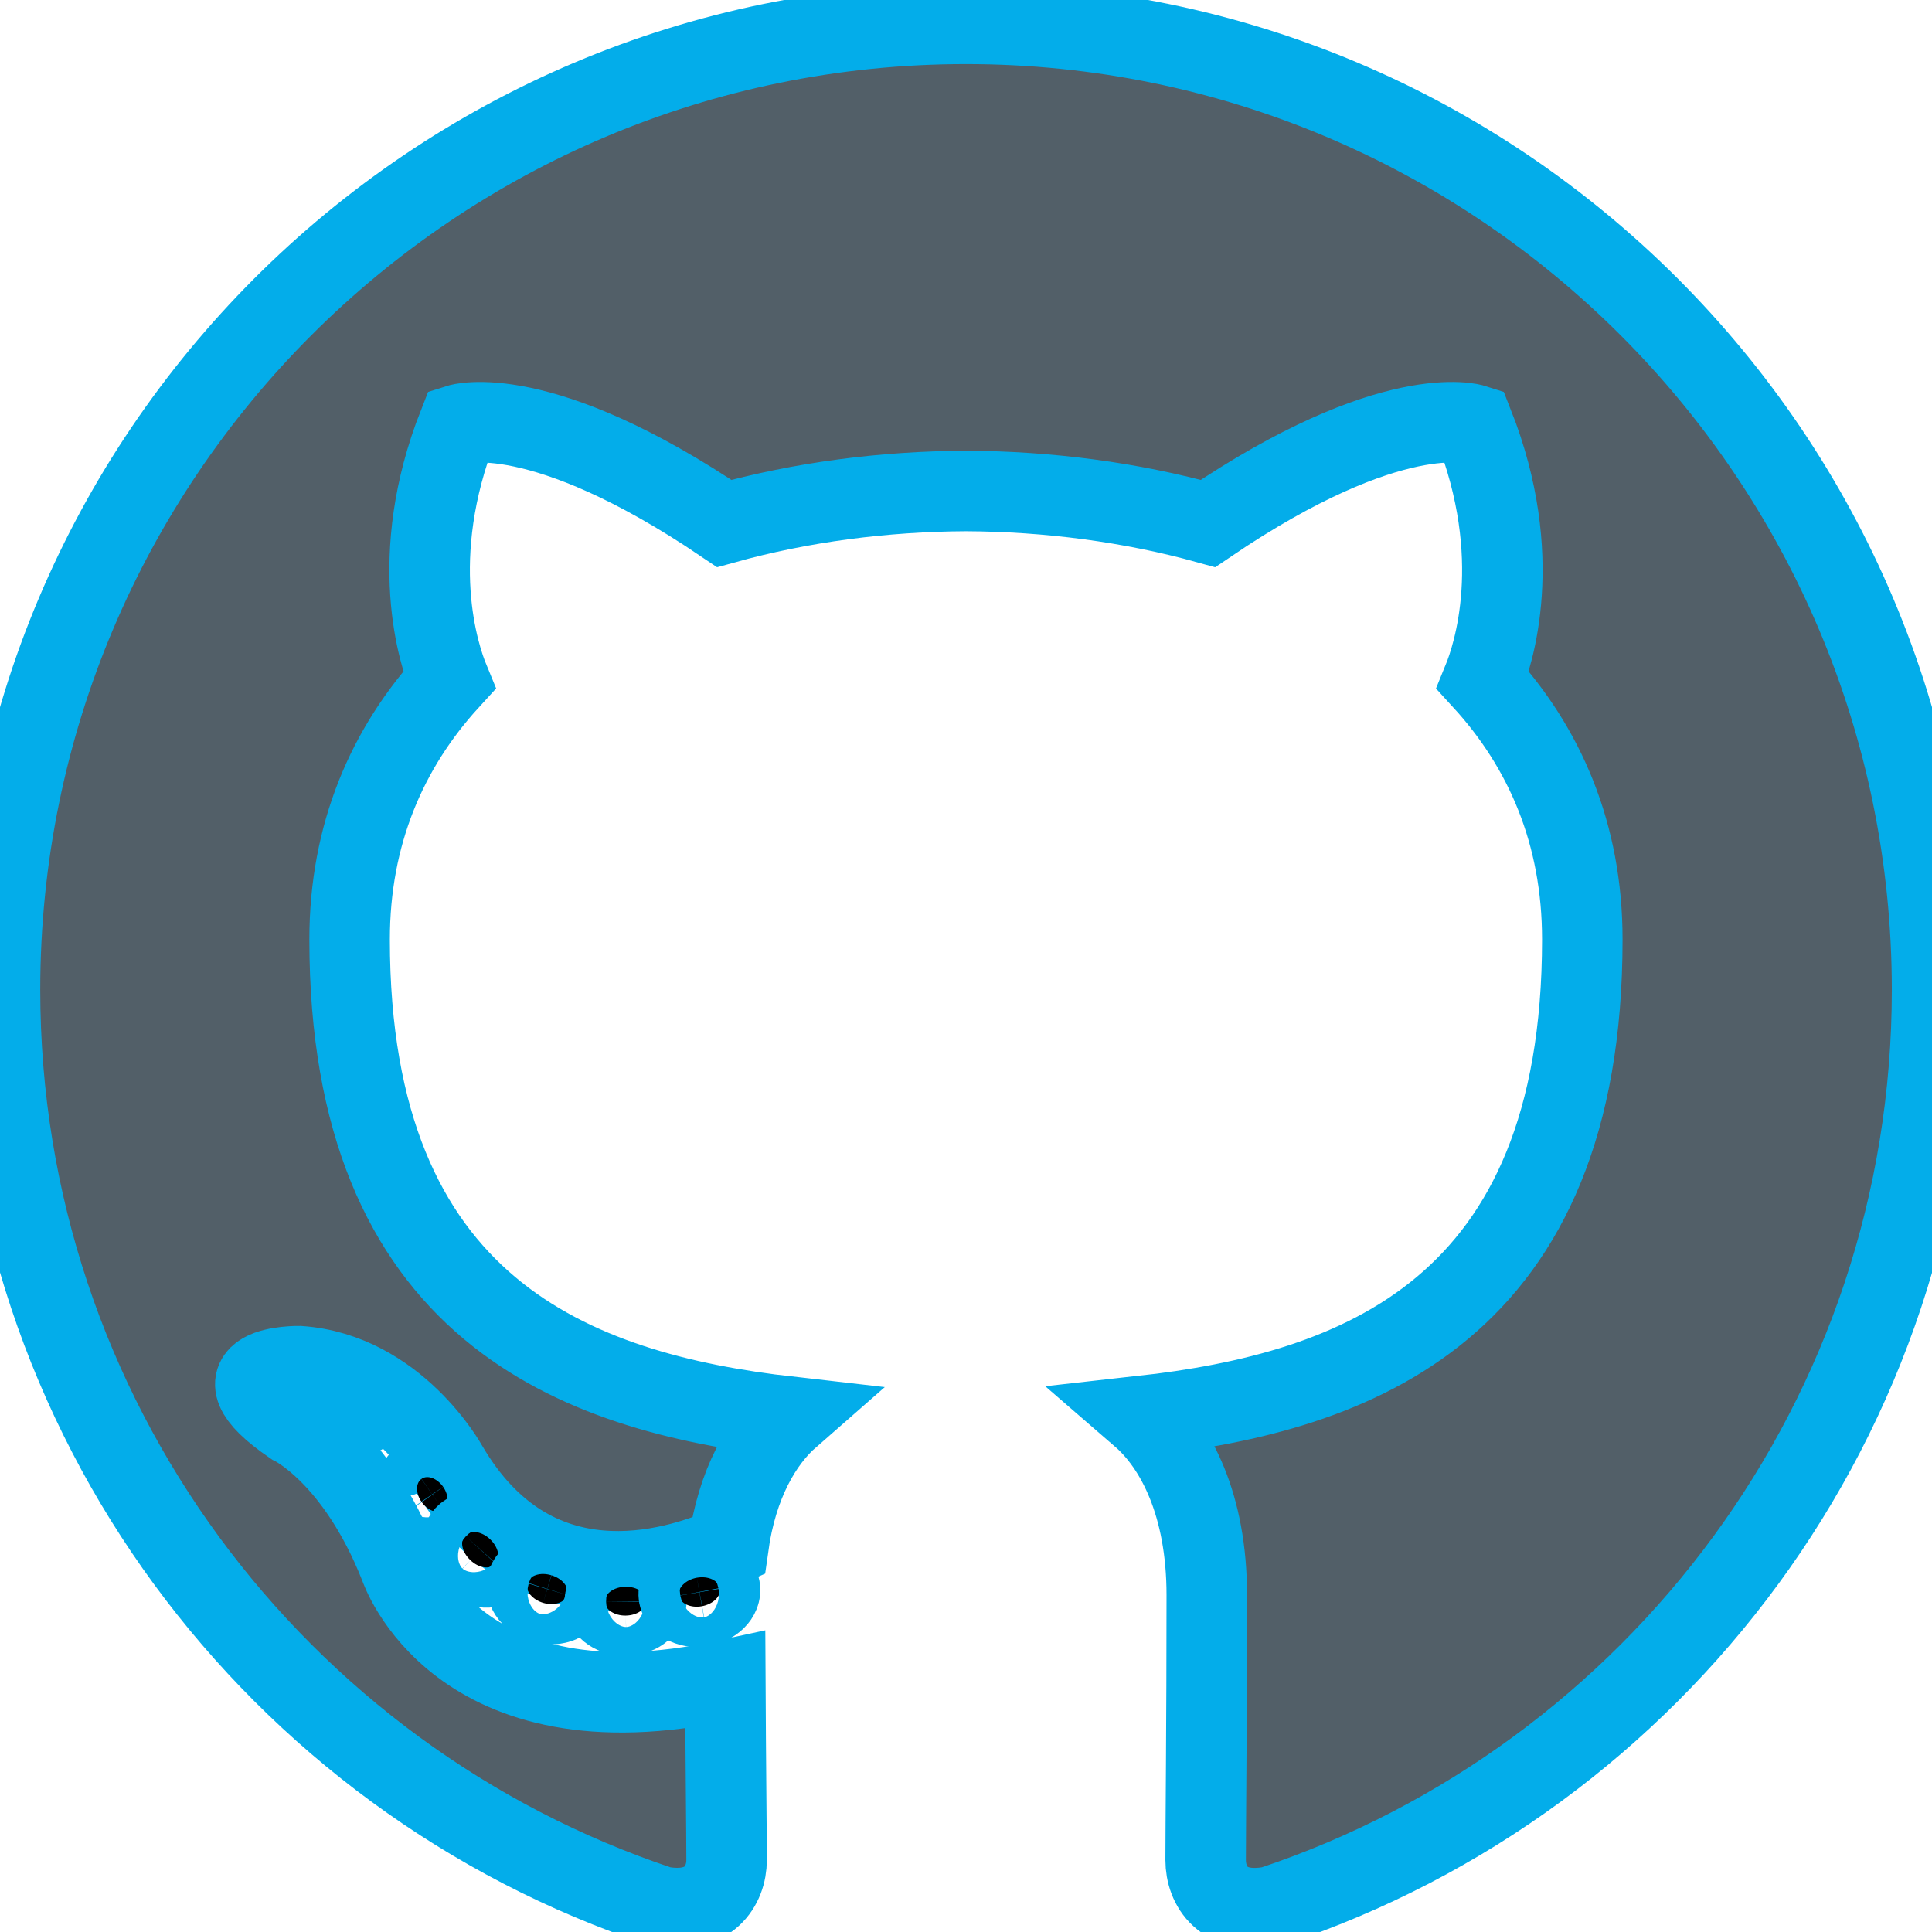
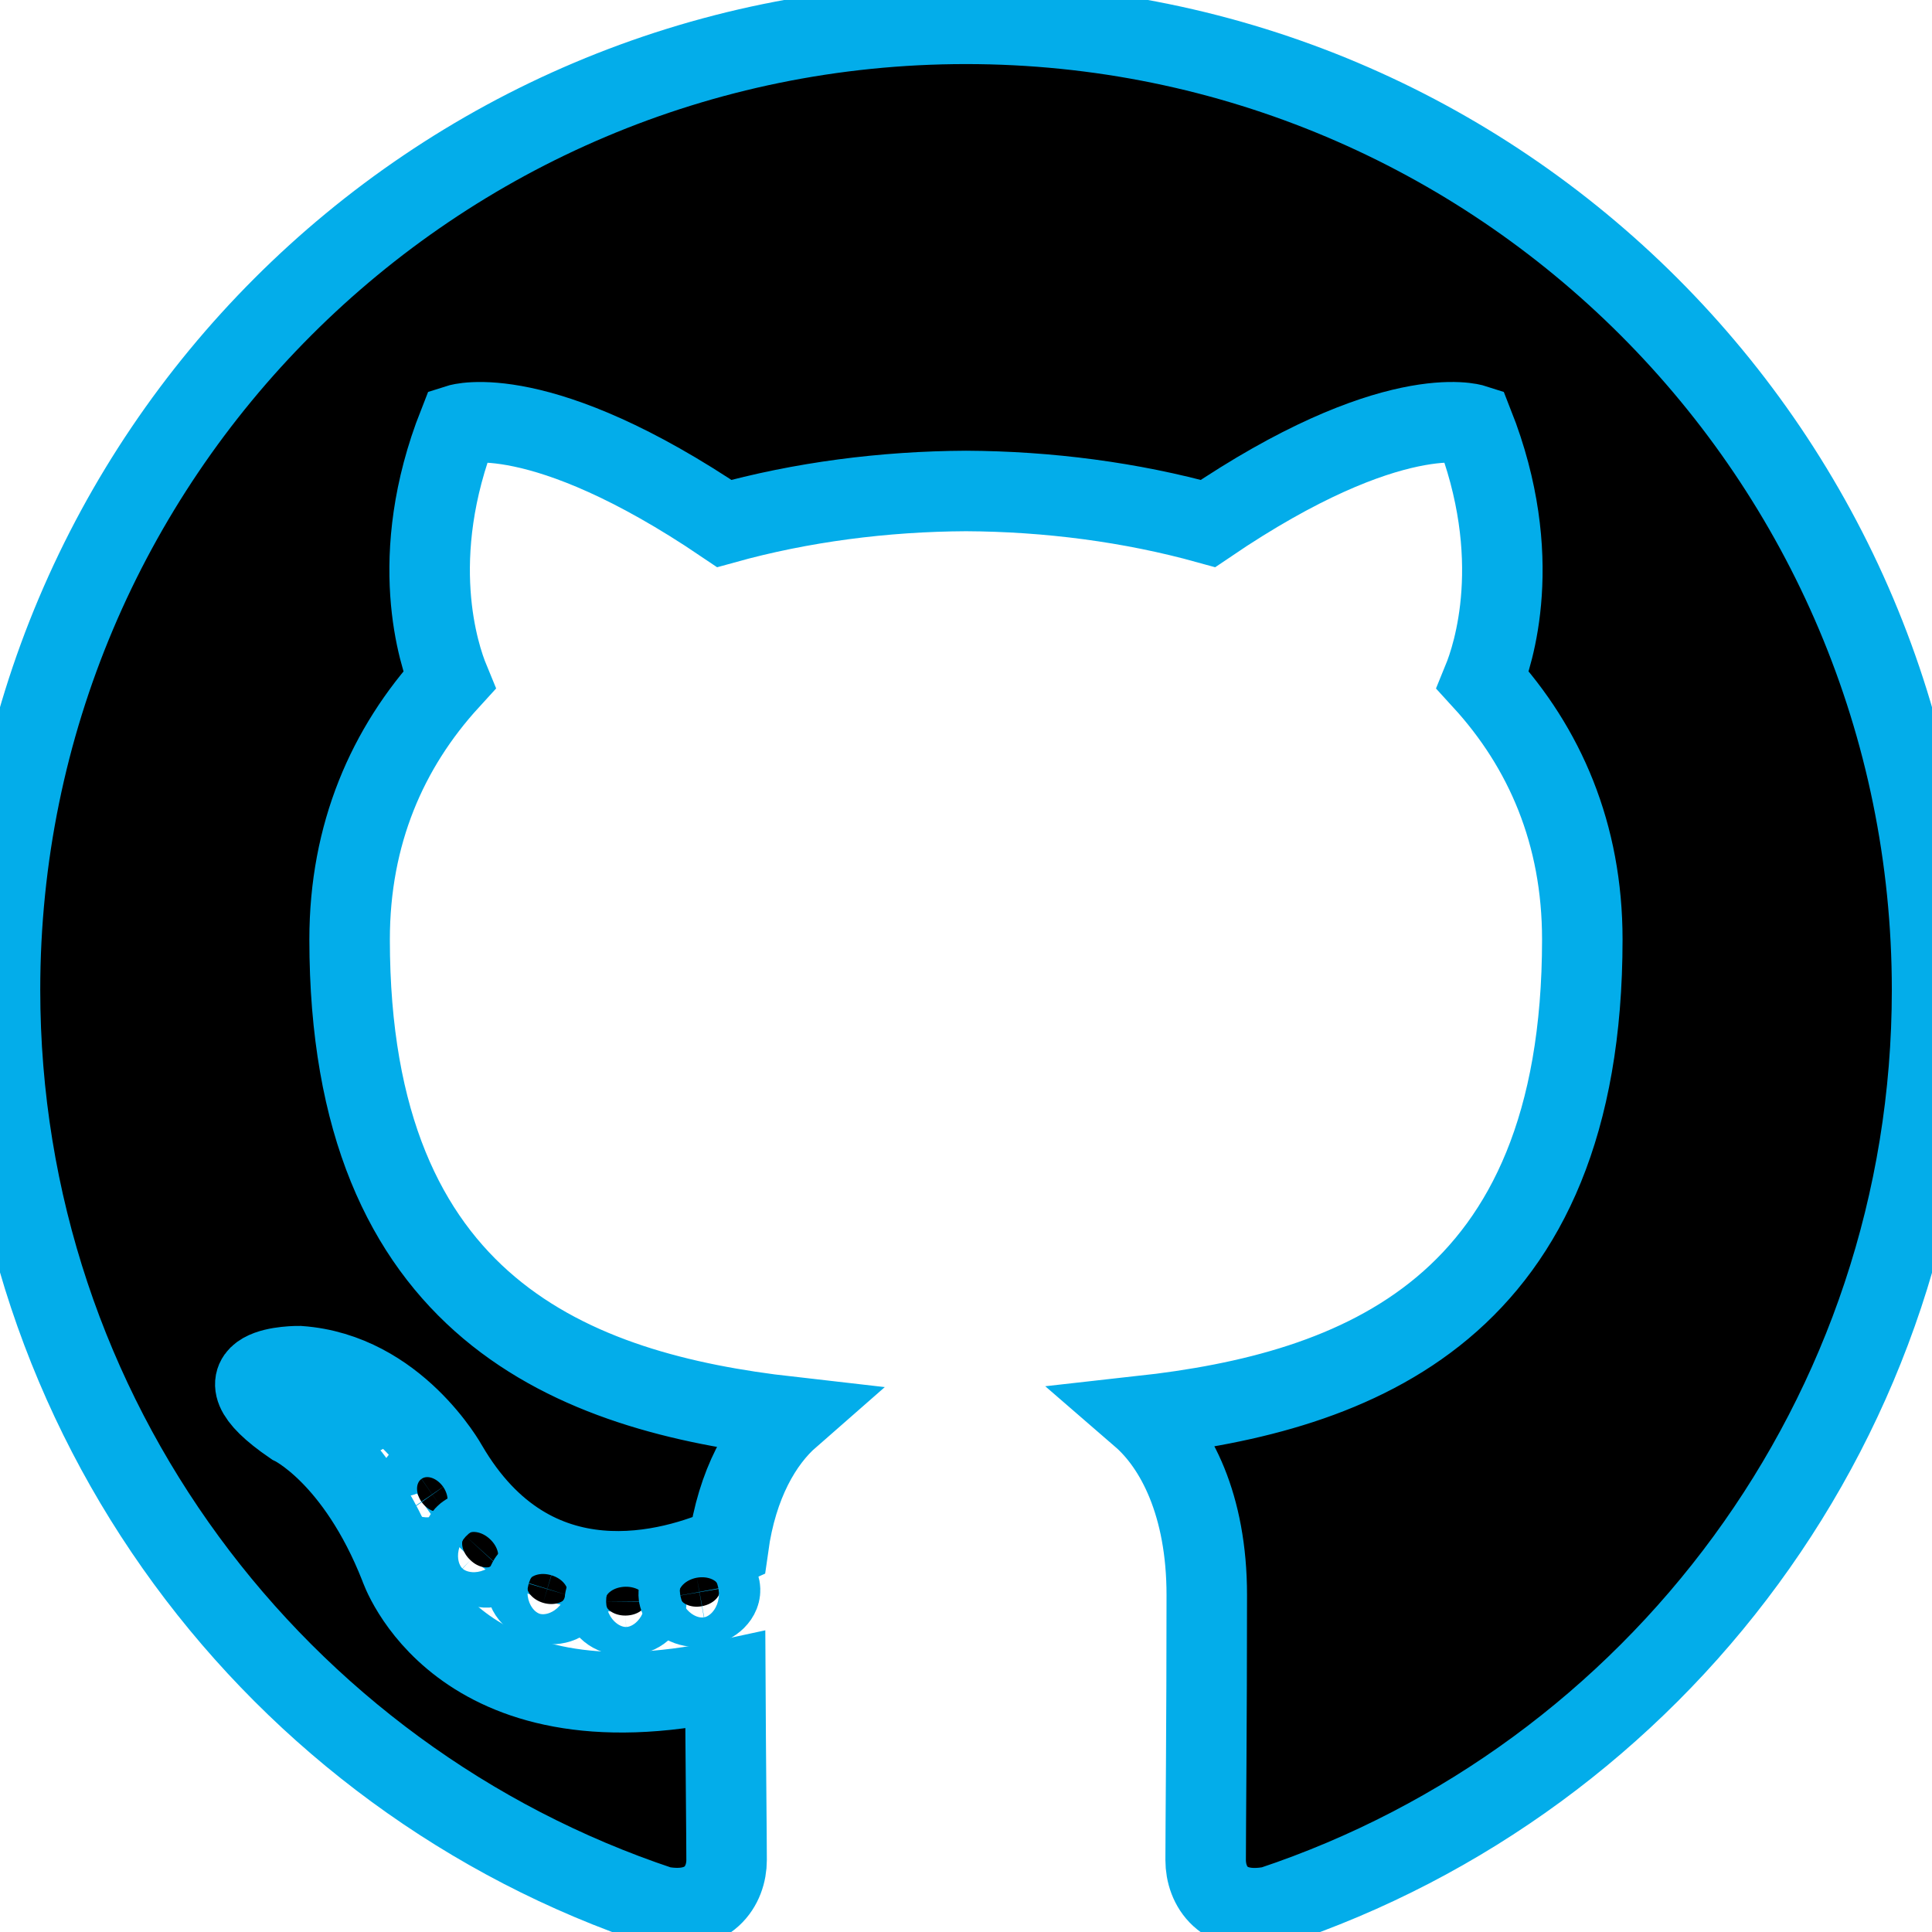
<svg xmlns="http://www.w3.org/2000/svg" width="24" height="24" viewBox="0 0 24 24" fill="#03adea;" stroke="#03adea">
  <g id="Group">
-     <path id="Vector" fill-rule="evenodd" clip-rule="evenodd" d="M12 0.296C5.373 0.296 0 5.668 0 12.296C0 17.598 3.438 22.096 8.206 23.683C8.806 23.794 9.026 23.423 9.026 23.106C9.026 22.82 9.015 21.875 9.01 20.872C5.672 21.598 4.967 19.456 4.967 19.456C4.421 18.069 3.635 17.7 3.635 17.7C2.546 16.955 3.717 16.971 3.717 16.971C4.922 17.056 5.556 18.208 5.556 18.208C6.626 20.042 8.363 19.512 9.048 19.205C9.156 18.429 9.467 17.9 9.81 17.6C7.145 17.297 4.343 16.268 4.343 11.67C4.343 10.36 4.812 9.289 5.58 8.449C5.455 8.146 5.044 6.926 5.696 5.273C5.696 5.273 6.704 4.951 8.997 6.503C9.954 6.237 10.98 6.104 12 6.099C13.02 6.104 14.047 6.237 15.006 6.503C17.296 4.95 18.303 5.273 18.303 5.273C18.956 6.926 18.545 8.146 18.421 8.449C19.19 9.289 19.656 10.36 19.656 11.67C19.656 16.279 16.849 17.294 14.177 17.591C14.607 17.963 14.991 18.694 14.991 19.813C14.991 21.419 14.977 22.711 14.977 23.106C14.977 23.425 15.193 23.8 15.801 23.682C20.567 22.093 24.001 17.597 24.001 12.297C24 5.669 18.627 0.296 12 0.296Z" fill="#525F68" />
+     <path id="Vector" fill-rule="evenodd" clip-rule="evenodd" d="M12 0.296C5.373 0.296 0 5.668 0 12.296C0 17.598 3.438 22.096 8.206 23.683C8.806 23.794 9.026 23.423 9.026 23.106C9.026 22.82 9.015 21.875 9.01 20.872C5.672 21.598 4.967 19.456 4.967 19.456C4.421 18.069 3.635 17.7 3.635 17.7C2.546 16.955 3.717 16.971 3.717 16.971C4.922 17.056 5.556 18.208 5.556 18.208C6.626 20.042 8.363 19.512 9.048 19.205C9.156 18.429 9.467 17.9 9.81 17.6C7.145 17.297 4.343 16.268 4.343 11.67C4.343 10.36 4.812 9.289 5.58 8.449C5.455 8.146 5.044 6.926 5.696 5.273C5.696 5.273 6.704 4.951 8.997 6.503C9.954 6.237 10.98 6.104 12 6.099C13.02 6.104 14.047 6.237 15.006 6.503C17.296 4.95 18.303 5.273 18.303 5.273C18.956 6.926 18.545 8.146 18.421 8.449C19.19 9.289 19.656 10.36 19.656 11.67C19.656 16.279 16.849 17.294 14.177 17.591C14.607 17.963 14.991 18.694 14.991 19.813C14.991 21.419 14.977 22.711 14.977 23.106C14.977 23.425 15.193 23.8 15.801 23.682C20.567 22.093 24.001 17.597 24.001 12.297C24 5.669 18.627 0.296 12 0.296Z" fill="#036adea" />
    <path id="Vector_2" d="M4.545 17.526C4.519 17.586 4.425 17.604 4.339 17.563C4.252 17.524 4.203 17.442 4.231 17.383C4.257 17.322 4.351 17.305 4.438 17.346C4.525 17.384 4.575 17.466 4.545 17.526Z" fill="#03adea" />
    <path id="Vector_3" d="M5.031 18.068C4.974 18.121 4.862 18.096 4.786 18.013C4.707 17.929 4.693 17.817 4.751 17.764C4.81 17.711 4.918 17.736 4.997 17.82C5.076 17.903 5.091 18.014 5.031 18.068Z" fill="#03adea" />
    <path id="Vector_4" d="M5.504 18.759C5.43 18.81 5.31 18.762 5.236 18.656C5.162 18.549 5.162 18.421 5.238 18.37C5.312 18.319 5.431 18.365 5.506 18.471C5.579 18.579 5.579 18.707 5.504 18.759Z" fill="#03adea;" />
    <path id="Vector_5" d="M6.152 19.427C6.086 19.5 5.946 19.48 5.844 19.381C5.739 19.284 5.71 19.147 5.776 19.074C5.843 19.001 5.984 19.022 6.087 19.12C6.191 19.217 6.222 19.355 6.152 19.427Z" fill="#03adea;" />
    <path id="Vector_6" d="M7.047 19.814C7.018 19.908 6.883 19.951 6.747 19.911C6.611 19.87 6.522 19.76 6.55 19.665C6.578 19.57 6.714 19.526 6.851 19.569C6.986 19.609 7.075 19.719 7.047 19.814Z" fill="#03adea;" />
    <path id="Vector_7" d="M8.029 19.886C8.032 19.985 7.917 20.067 7.774 20.069C7.631 20.072 7.514 19.992 7.513 19.895C7.513 19.795 7.626 19.714 7.769 19.711C7.912 19.708 8.029 19.788 8.029 19.886Z" fill="#03adea;" />
    <path id="Vector_8" d="M8.943 19.731C8.96 19.827 8.861 19.927 8.719 19.953C8.58 19.979 8.451 19.919 8.433 19.823C8.416 19.724 8.517 19.625 8.656 19.599C8.797 19.574 8.925 19.632 8.943 19.731Z" fill="#03adea;" />
  </g>
</svg>
